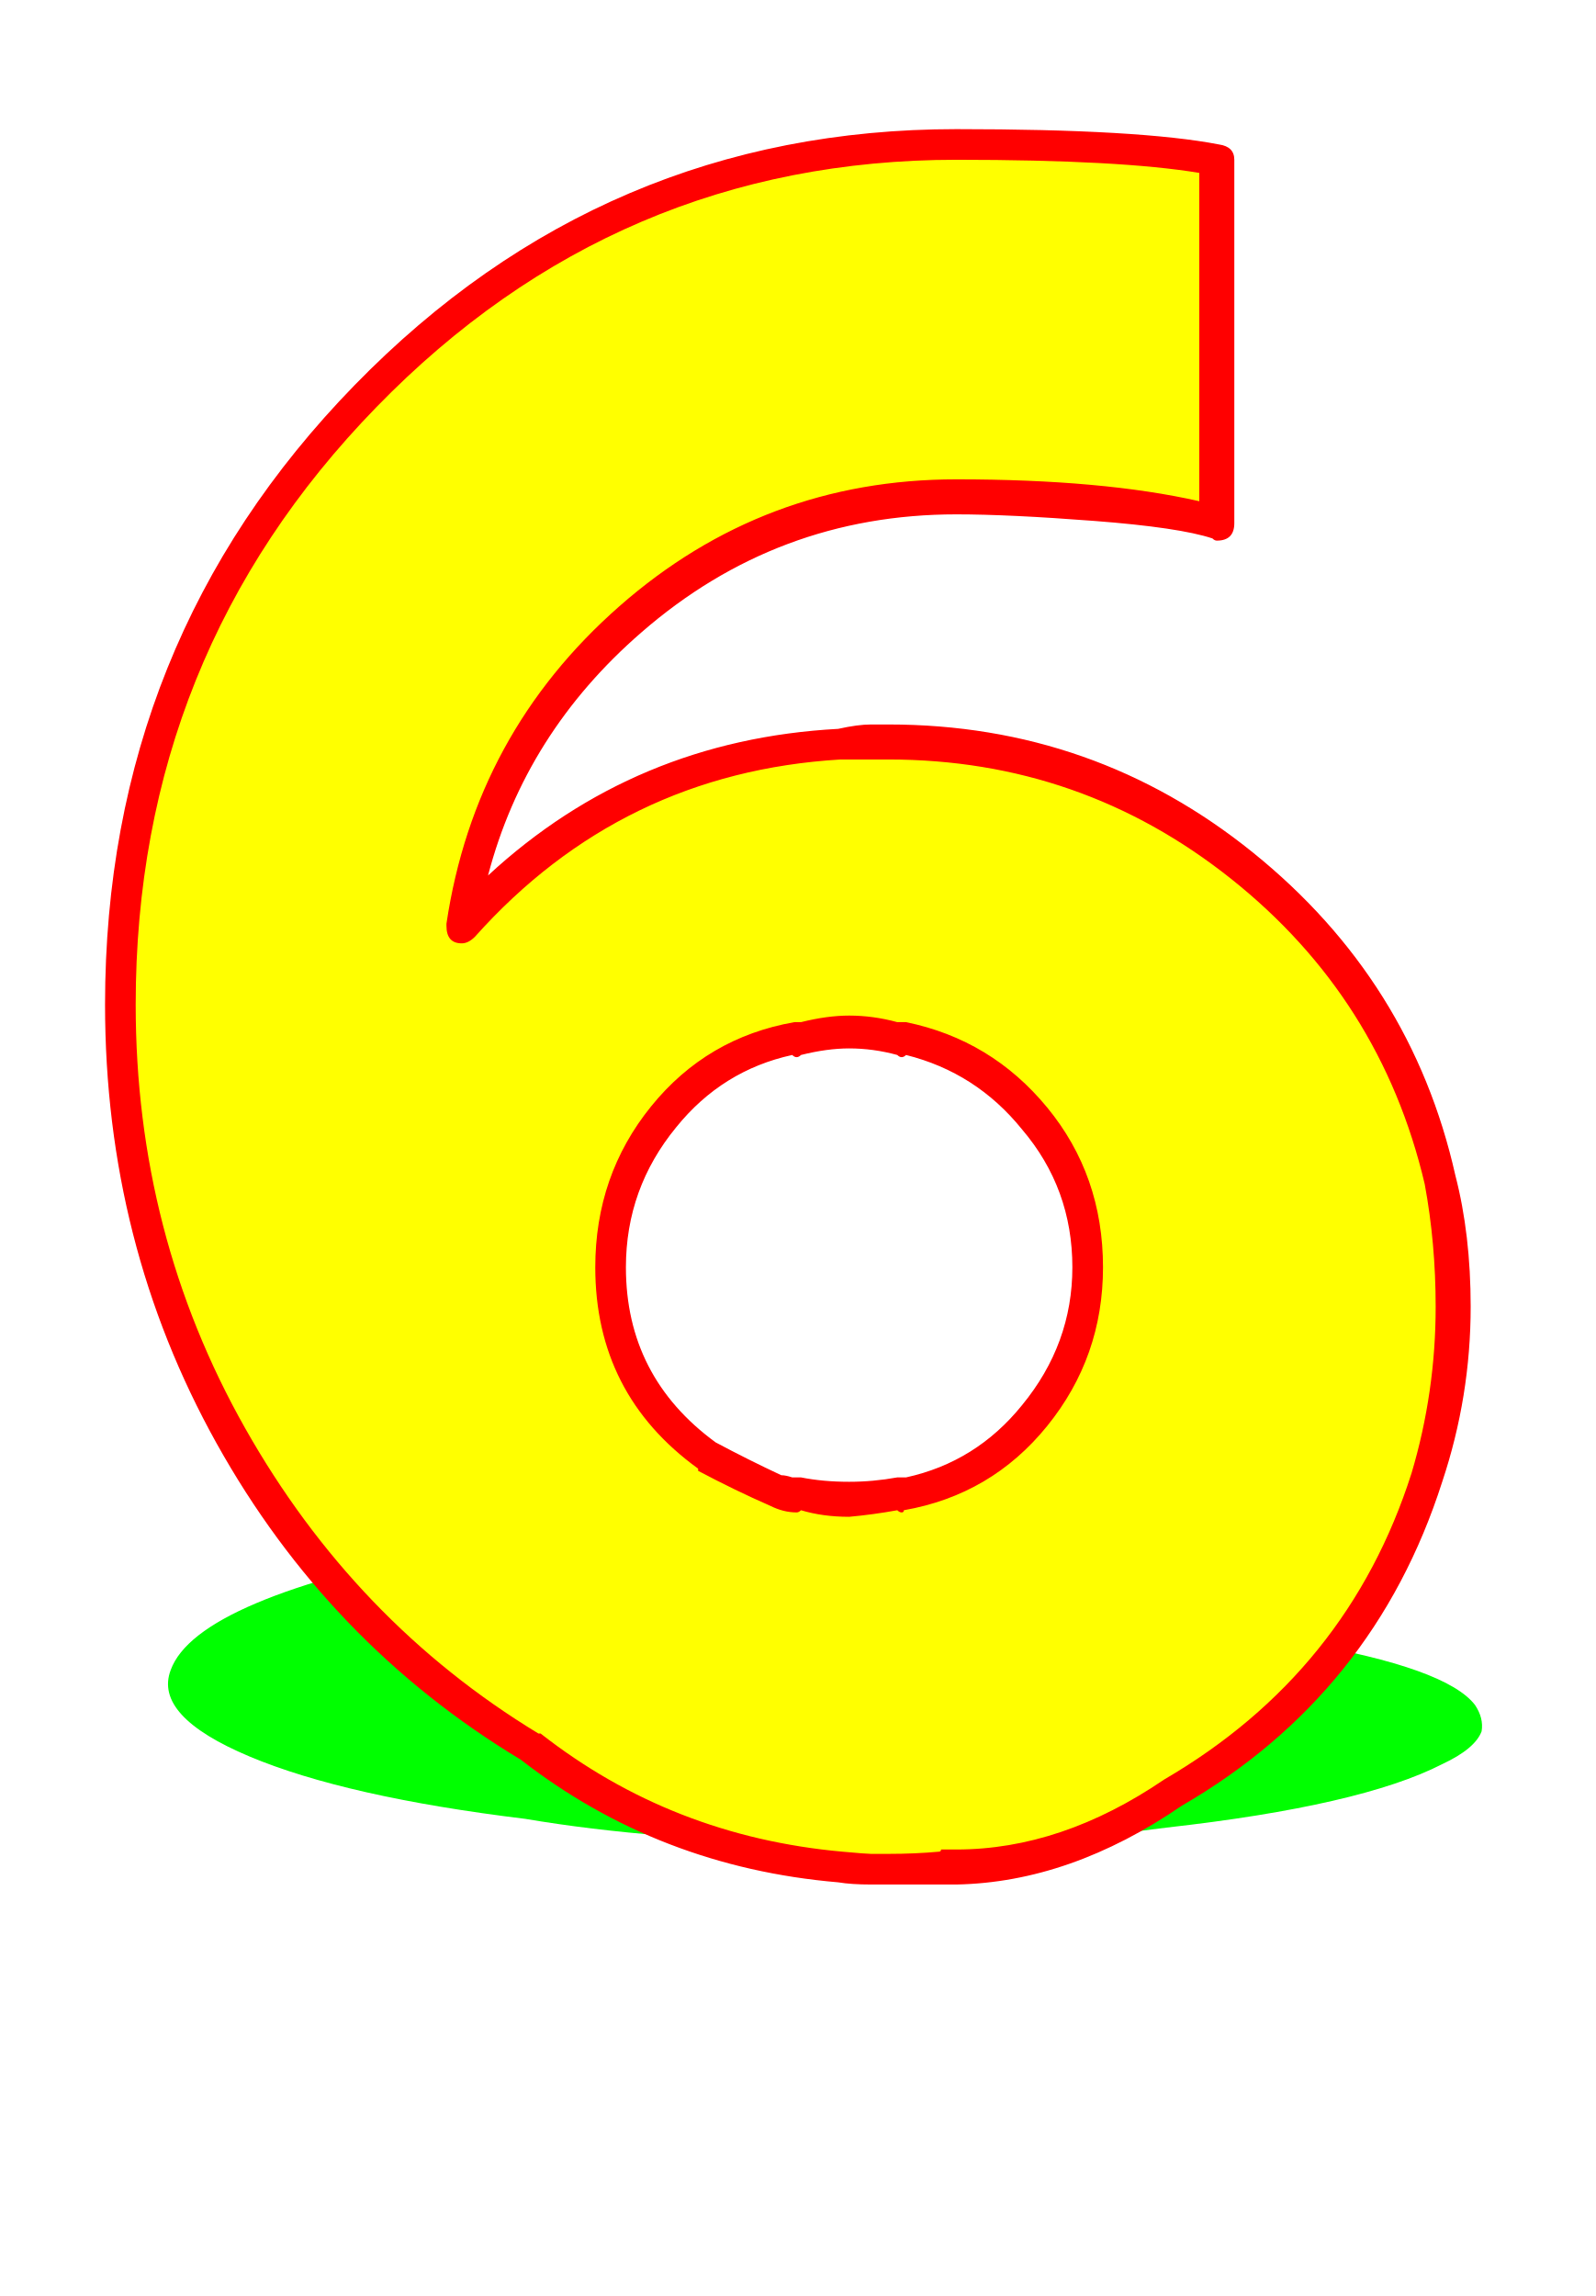
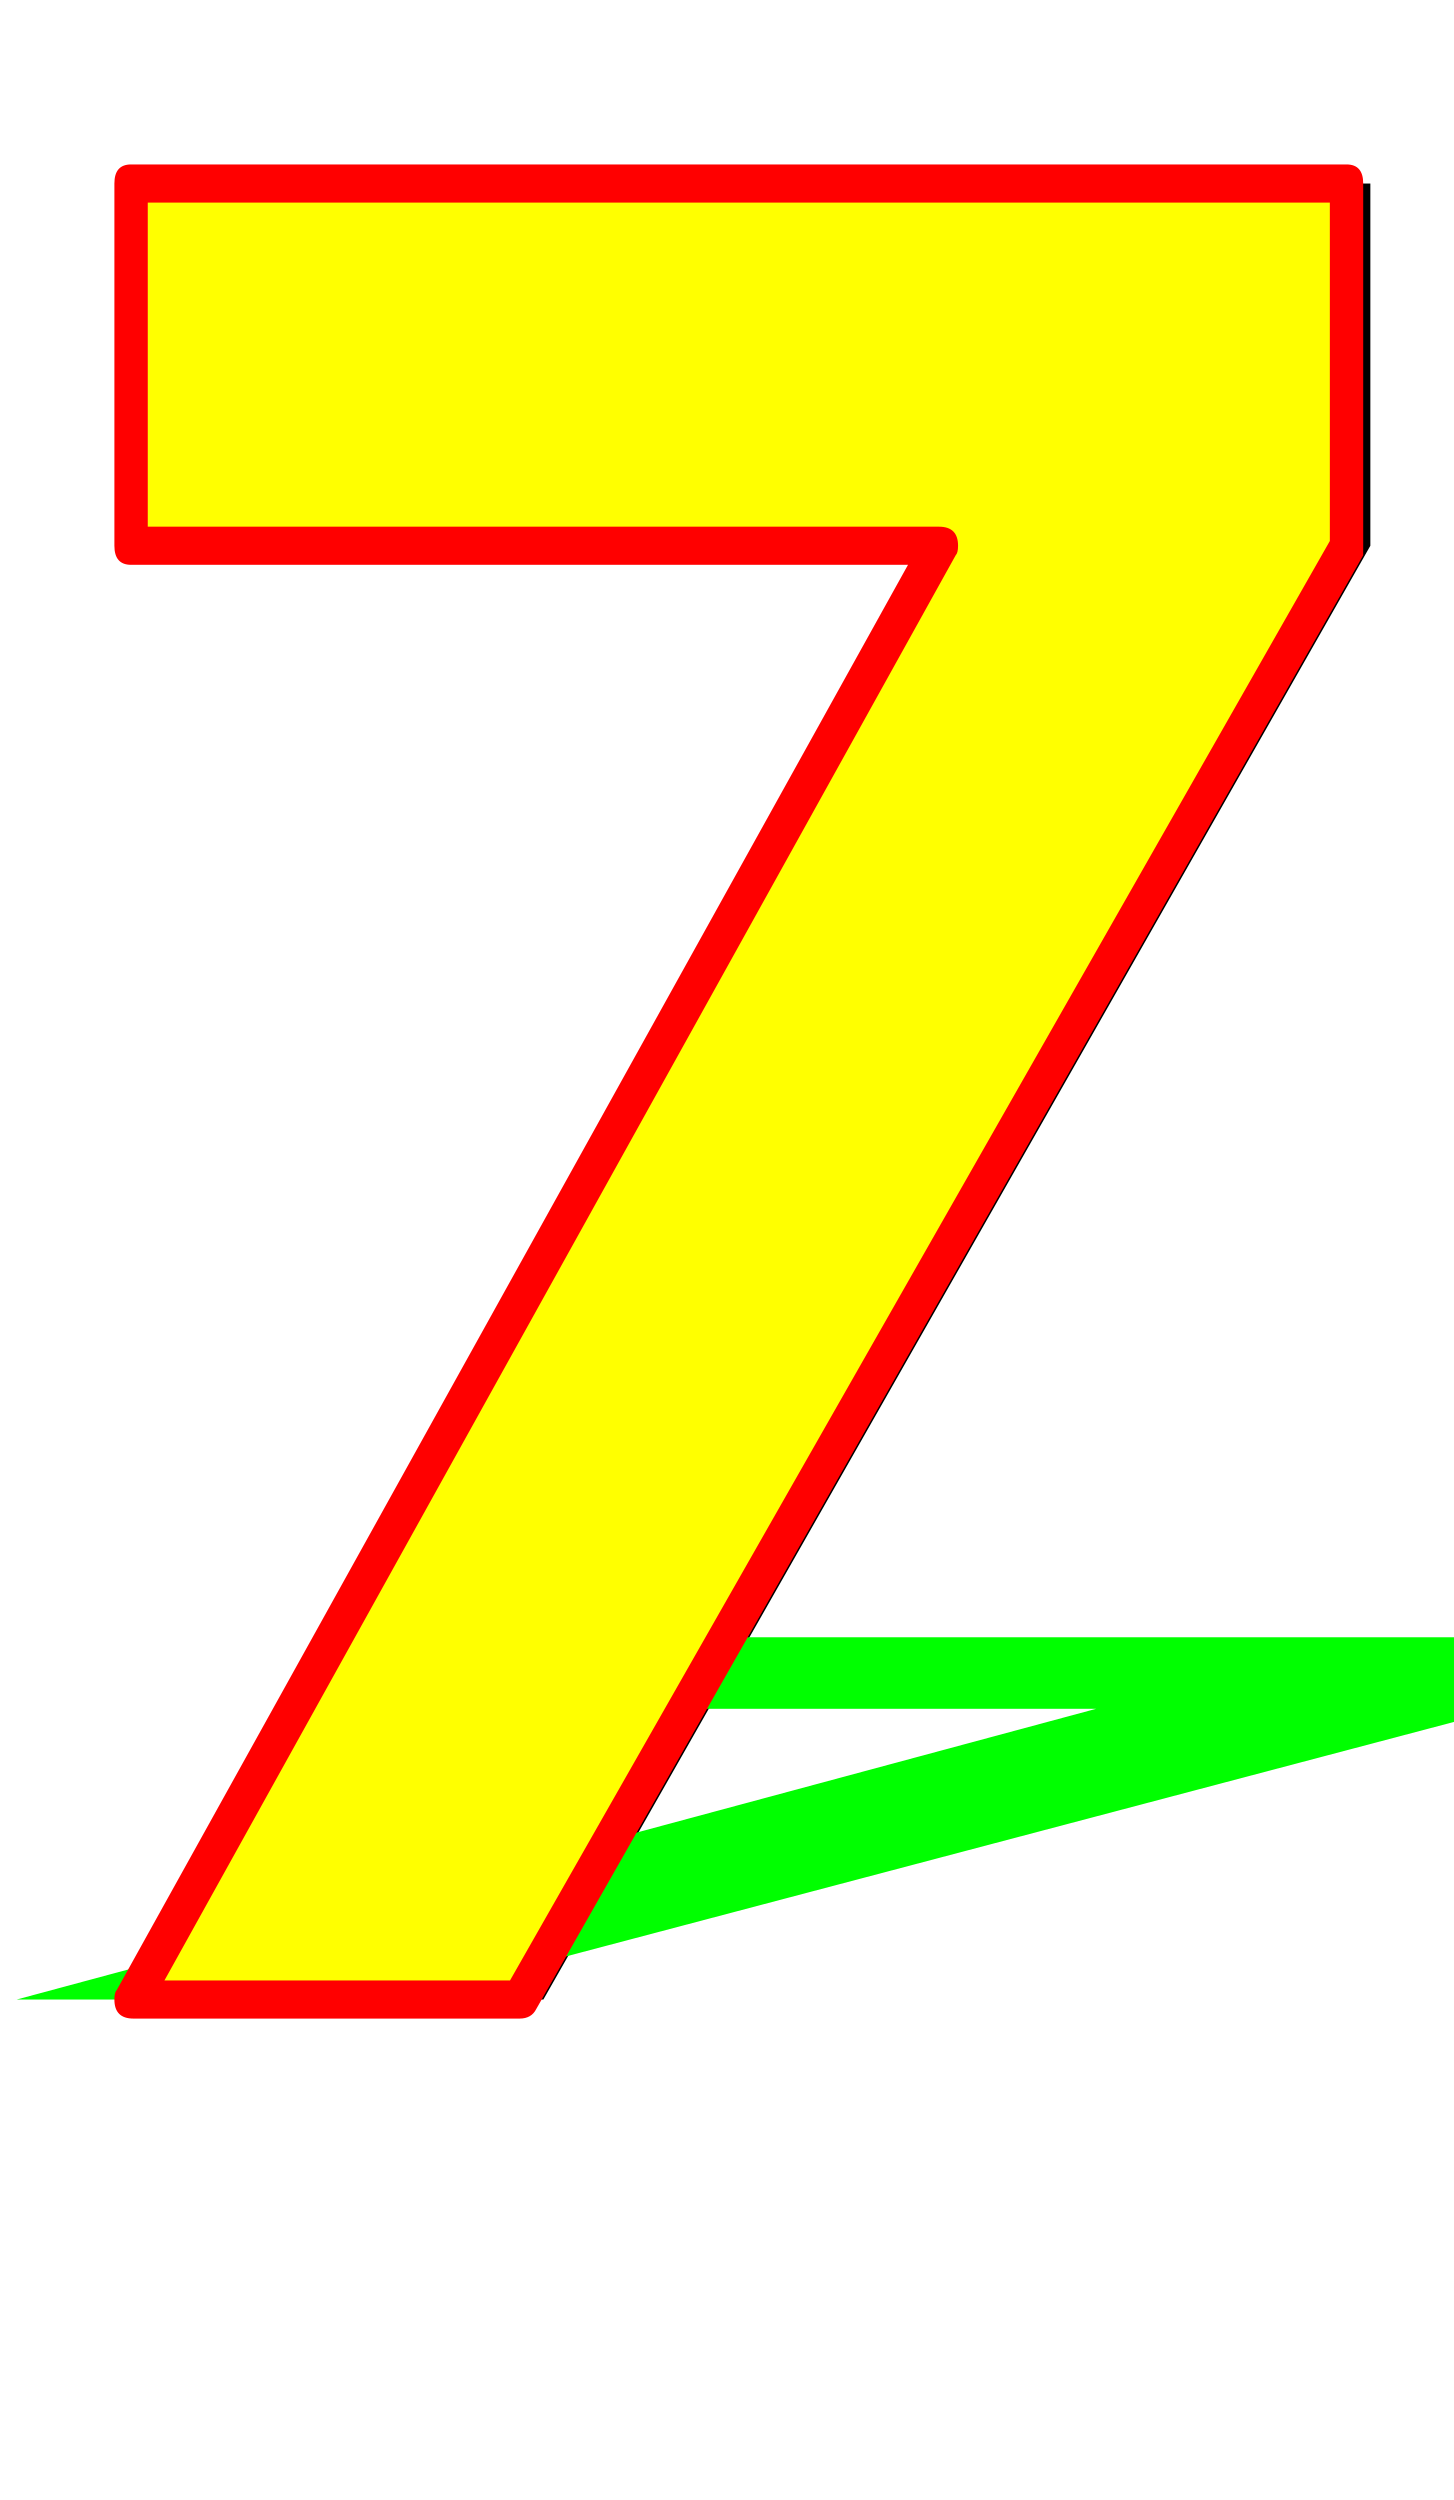
- <svg xmlns="http://www.w3.org/2000/svg" id="glyph26" viewBox="0 0 729 1049">
+ <svg xmlns="http://www.w3.org/2000/svg" id="glyph26" viewBox="0 0 610 1049">
  <defs />
-   <path fill="#000000" d="M437,227 Q352,227 288,283 Q224,339 211,423 Q281,346 384,340 Q392,339 398,339 Q400,339 402,339 Q402,339 403,339 Q404,339 406,339 Q497,339 567.5,395.5 Q638,452 658,539 Q664,567 664,597 Q664,637 652,675 Q622,769 536,819 Q487,853 437,853 Q433,853 430,853 Q418,854 406,854 Q405,854 404,854 L403,854 Q403,854 402,854 Q400,854 398,854 Q389,854 384,853 Q304,846 242,798 Q156,746 105.5,656 Q55,566 55,459 Q55,296 167,181 Q279,66 437,66 Q520,66 556,73 L556,239 Q541,234 501,230.5 Q461,227 437,227 Z M388,472 Q377,472 364,475 L364,474 Q327,481 303,510.5 Q279,540 279,579 Q279,633 323,665 Q339,674 355,681 Q359,682 364,683 L364,682 Q375,685 388,685 Q400,685 412,682 L412,683 Q449,676 473,646.5 Q497,617 497,579 Q497,540 473,511 Q449,482 412,474 L412,475 Q400,472 388,472 Z" />
-   <path fill="#00ff00" d="M477,717 Q392,717 324,728 Q256,739 236,756 Q311,741 415,739 Q423,739 430,739 Q432,739 433,739 Q433,739 434,739 Q435,739 437,739 Q528,739 594.5,750.5 Q661,762 674,779 Q678,785 677,791 Q674,799 659,806 Q622,825 533,835 Q481,842 431,842 Q427,842 424,842 Q412,842 400,842 Q399,842 398,842 L397,842 Q397,842 396,842 Q394,842 392,842 Q383,842 378,842 Q299,841 240,831 Q158,821 114,802.5 Q70,784 78,763 Q90,730 210,707 Q330,684 488,684 Q571,684 607,686 L595,719 Q580,718 540.5,717.5 Q501,717 477,717 Z M410,766 Q399,766 385,766 L386,766 Q348,767 322,773 Q296,779 293,787 Q289,798 330,804 Q345,806 362,807 Q366,807 370,808 Q381,809 394,808 Q406,808 418,808 Q456,807 482,801 Q508,795 511,787 Q514,779 492,773.5 Q470,768 434,766 L433,766 Q422,766 410,766 Z" />
-   <path fill="#ffff00" d="M432,227 Q347,227 283,283 Q219,339 206,423 Q276,347 379,340 Q387,339 393,339 Q396,339 397,339 Q397,339 398,339 Q399,339 401,339 Q492,339 562.5,395.5 Q633,452 653,539 Q659,567 659,597 Q659,637 647,675 Q617,769 531,819 Q482,853 432,853 Q428,853 425,853 Q413,854 401,854 Q400,854 399,854 Q398,854 398,854 Q398,854 397,854 Q395,854 393,854 Q385,854 379,853 Q299,847 237,798 Q152,746 101,656 Q50,566 50,459 Q50,296 162,181 Q274,66 432,66 Q515,66 551,73 L551,239 Q536,234 496,230.5 Q456,227 432,227 Z M383,472 Q372,472 359,475 L359,474 Q322,482 298,511 Q274,540 274,579 Q274,633 318,665 Q333,674 350,681 Q355,682 359,683 L359,682 Q370,685 383,685 Q395,685 407,682 L407,683 Q444,675 468,646 Q492,617 492,579 Q492,540 468,511 Q444,482 407,474 L407,475 Q395,472 383,472 Z" />
-   <path fill="#ff0000" d="M437,235 Q355,235 293,289 Q240,335 223,400 Q290,338 383,333 Q392,331 398,331 L406,331 Q500,331 572.5,389.5 Q645,448 665,537 Q672,564 672,597 Q672,638 659,677 Q628,774 540,825 Q489,860 437,861 L430,861 Q418,861 406,861 L398,861 Q389,861 383,860 Q301,853 238,804 Q150,751 99,659.5 Q48,568 48,459 Q48,293 162,176 Q276,59 437,59 Q521,59 557,66 Q564,67 564,73 L564,239 Q564,247 556,247 Q555,247 554,246 Q539,241 500,238 Q461,235 437,235 Z M437,219 Q504,219 548,229 L548,79 Q512,73 437,73 Q282,73 172,186 Q62,299 62,459 Q62,564 112,652.5 Q162,741 246,792 Q246,792 247,792 Q307,839 385,846 Q396,847 398,847 L406,847 Q418,847 429,846 Q430,846 430,845 L437,845 Q485,845 532,813 Q616,764 645,673 Q656,636 656,597 Q656,568 651,541 Q631,456 562.5,401.5 Q494,347 406,347 L398,347 Q396,347 391,347 Q386,347 384,347 Q284,353 217,428 Q214,431 211,431 Q204,431 204,423 Q204,422 204,422 Q217,335 283,277 Q349,219 437,219 Z M412,467 Q413,467 414,467 Q453,475 478.5,506 Q504,537 504,579 Q504,620 478.5,651.5 Q453,683 413,690 Q413,691 412,691 Q411,691 410,690 Q399,692 388,693 Q376,693 366,690 Q365,691 364,691 Q358,691 352,688 Q336,681 319,672 Q319,671 319,671 Q272,637 272,579 Q272,537 297.5,505.5 Q323,474 363,467 Q363,467 364,467 Q365,467 366,467 Q378,464 388,464 Q399,464 410,467 Q411,467 412,467 Z M388,479 Q378,479 366,482 Q365,483 364,483 Q363,483 362,482 Q330,489 309,515 Q286,543 286,579 Q286,629 327,659 Q342,667 357,674 Q359,674 362,675 Q363,675 364,675 Q365,675 366,675 Q376,677 388,677 Q399,677 410,675 Q411,675 412,675 Q413,675 414,675 Q446,668 467,642 Q490,614 490,579 Q490,543 467,516 Q446,490 414,482 Q413,483 412,483 Q411,483 410,482 Q399,479 388,479 Z" />
+   <path fill="#000000" d="M228,839 L66,839 L404,229 L65,229 L65,77 L575,77 L575,229 Z" />
+   <path fill="#00ff00" d="M169,839 L7,839 L460,717 L121,717 L149,687 L659,687 L631,717 Z" />
+   <path fill="#ffff00" d="M213,839 L51,839 L389,229 L50,229 L50,77 L560,77 L560,229 Z" />
+   <path fill="#ff0000" d="M218,847 L56,847 Q48,847 48,839 Q48,836 49,835 L381,237 L55,237 Q48,237 48,229 L48,77 Q48,69 55,69 L565,69 Q572,69 572,77 L572,229 Q572,229 572,233 L225,843 Q223,847 218,847 Z M558,85 L62,85 L62,221 L394,221 Q402,221 402,229 Q402,232 401,233 L69,831 L214,831 L558,227 Z" />
</svg>
